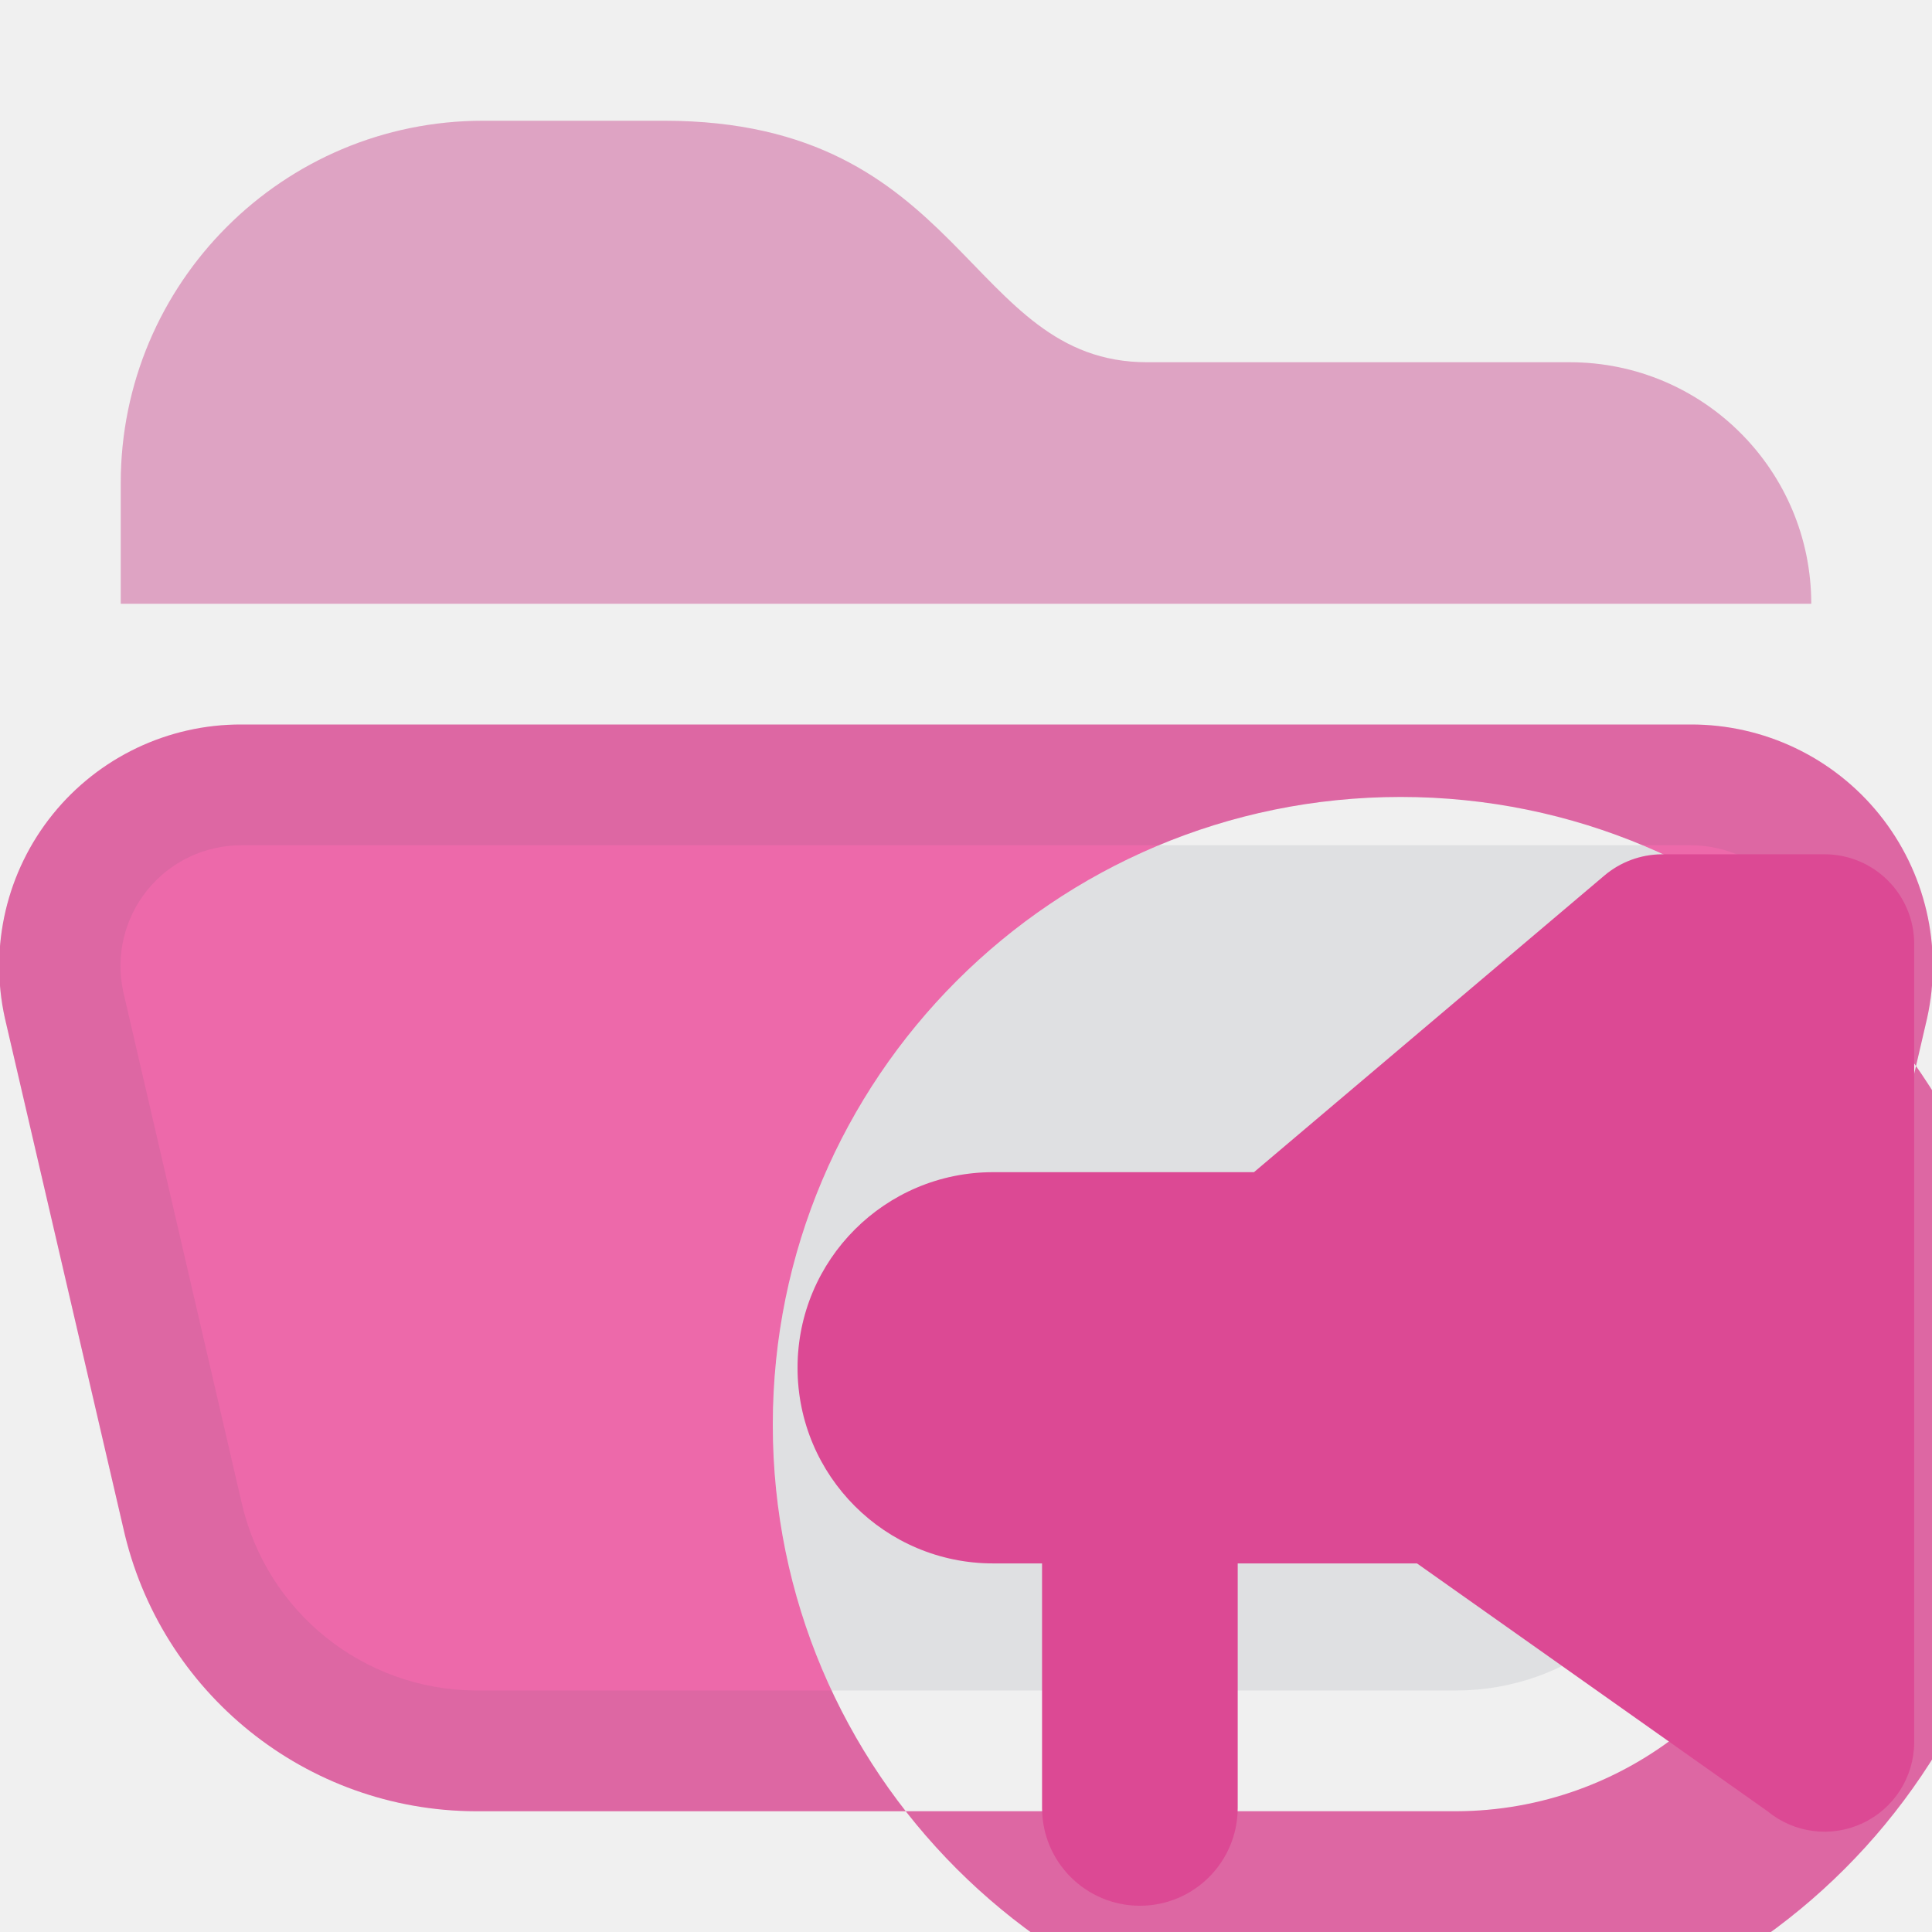
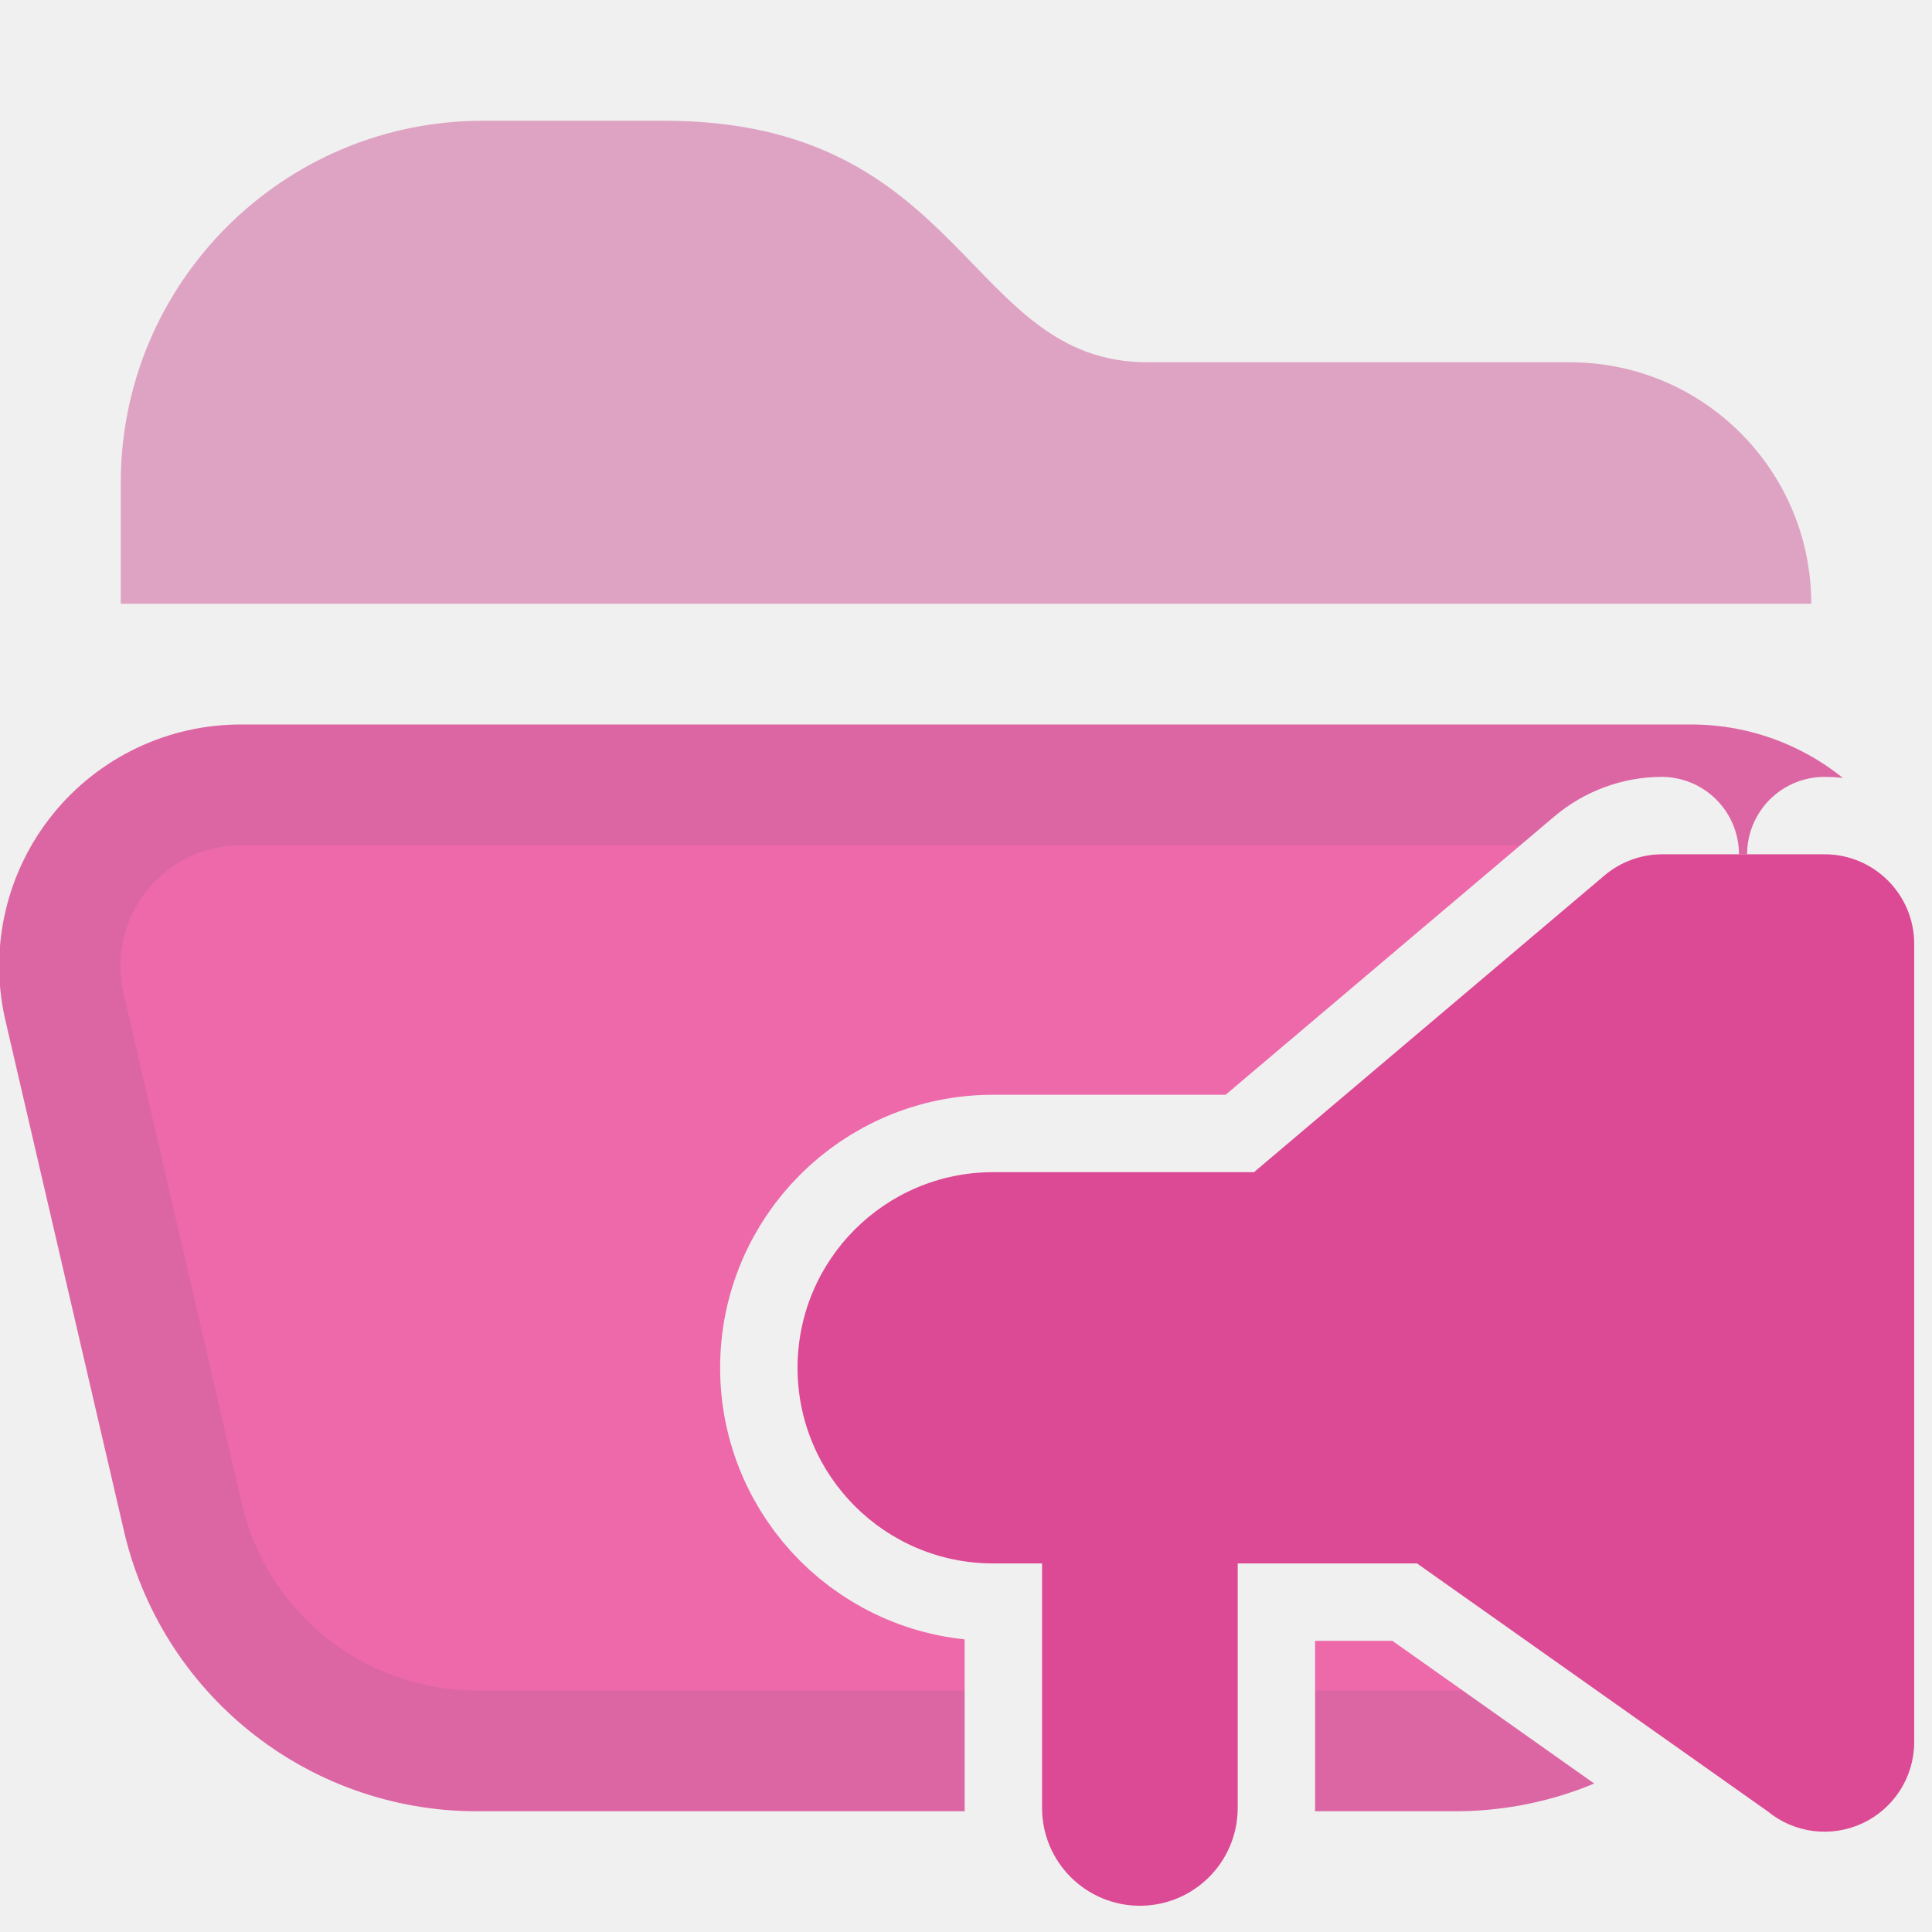
<svg xmlns="http://www.w3.org/2000/svg" viewBox="0 0 16 16">
-   <path fill="#ec4899" fill-opacity=".4" fill-rule="evenodd" d="M9.5 3H13a2 2 0 0 1 2 2H1V4a3 3 0 0 1 3-3h1.5C8 1 8 3 9.5 3" />
-   <path fill="#475569" fill-opacity="0.1" fill-rule="evenodd" d="M9.5 3H13a2 2 0 0 1 2 2H1V4a3 3 0 0 1 3-3h1.5C8 1 8 3 9.5 3" />
-   <path fill="#ec4899" fill-opacity=".8" fill-rule="evenodd" d="M14 6a2 2 0 0 1 1.96 2.43l-.98 4.22A3 3 0 0 1 12.06 15H3.94a3 3 0 0 1-2.92-2.35L.04 8.43A2 2 0 0 1 2 6zM11.6 17a5.2 5.2 0 1 1 0-10.4 5.2 5.2 0 0 1 0 10.4z" />
-   <path fill="#475569" fill-opacity="0.1" fill-rule="evenodd" d="M14 6a2 2 0 0 1 1.96 2.43l-.98 4.22A3 3 0 0 1 12.06 15H3.94a3 3 0 0 1-2.92-2.35L.04 8.43A2 2 0 0 1 2 6zm0 1H2a1 1 0 0 0-.98 1.21l.98 4.23A2 2 0 0 0 3.94 14h8.12a2 2 0 0 0 1.95-1.56l.97-4.23A1 1 0 0 0 14 7zM11.6 17a5.2 5.2 0 1 1 0-10.4 5.2 5.2 0 0 1 0 10.4z" />
+   <defs>
+     <mask id="cut" maskUnits="userSpaceOnUse" x="0" y="0" width="16" height="16">
+       <rect width="16" height="16" fill="#fff" />
+       <g transform="translate(0.8 -1.7) scale(1.35)">
+         <path d="M10.6 6.5a.55.55 0 0 1 .55.55v4.9a.55.55 0 0 1-.9.42L8.1 10.85H7v1.5a.6.6 0 0 1-1.2 0v-1.5h-.3a1.2 1.2 0 0 1 0-2.4h1.6l2.15-1.82a.55.55 0 0 1 .35-.13" fill="#000" stroke="#000" stroke-width="0.95" stroke-linejoin="round" stroke-linecap="round" />
+       </g>
+     </mask>
+   </defs>
+   <g mask="url(#cut)">
+     <path fill="#ec4899" fill-opacity=".4" fill-rule="evenodd" d="M9.5 3H13a2 2 0 0 1 2 2H1V4a3 3 0 0 1 3-3h1.5C8 1 8 3 9.5 3" />
+     <path fill="#475569" fill-opacity="0.1" fill-rule="evenodd" d="M9.5 3H13a2 2 0 0 1 2 2H1V4a3 3 0 0 1 3-3h1.5C8 1 8 3 9.5 3" />
+     <path fill="#ec4899" fill-opacity=".8" fill-rule="evenodd" d="M14 6a2 2 0 0 1 1.96 2.43l-.98 4.22A3 3 0 0 1 12.06 15H3.94a3 3 0 0 1-2.92-2.35L.04 8.43A2 2 0 0 1 2 6z" />
+     <path fill="#475569" fill-opacity="0.1" fill-rule="evenodd" d="M14 6a2 2 0 0 1 1.96 2.43l-.98 4.22A3 3 0 0 1 12.06 15H3.94a3 3 0 0 1-2.92-2.35L.04 8.43A2 2 0 0 1 2 6zm0 1H2a1 1 0 0 0-.98 1.21l.98 4.23A2 2 0 0 0 3.94 14h8.12a2 2 0 0 0 1.95-1.56l.97-4.23A1 1 0 0 0 14 7z" />
+   </g>
  <g transform="translate(0.8 -1.7) scale(1.35)">
    <path fill="#ec4899" fill-rule="evenodd" d="M10.6 6.5a.55.55 0 0 1 .55.55v4.9a.55.55 0 0 1-.9.42L8.1 10.85H7v1.5a.6.6 0 0 1-1.2 0v-1.5h-.3a1.2 1.2 0 0 1 0-2.4h1.6l2.15-1.82a.55.55 0 0 1 .35-.13" />
    <path fill="#475569" fill-opacity="0.1" fill-rule="evenodd" d="M10.6 6.5a.55.55 0 0 1 .55.55v4.9a.55.55 0 0 1-.9.42L8.1 10.85H7v1.5a.6.6 0 0 1-1.2 0v-1.5h-.3a1.2 1.2 0 0 1 0-2.4h1.6l2.15-1.82a.55.55 0 0 1 .35-.13" />
  </g>
</svg>
